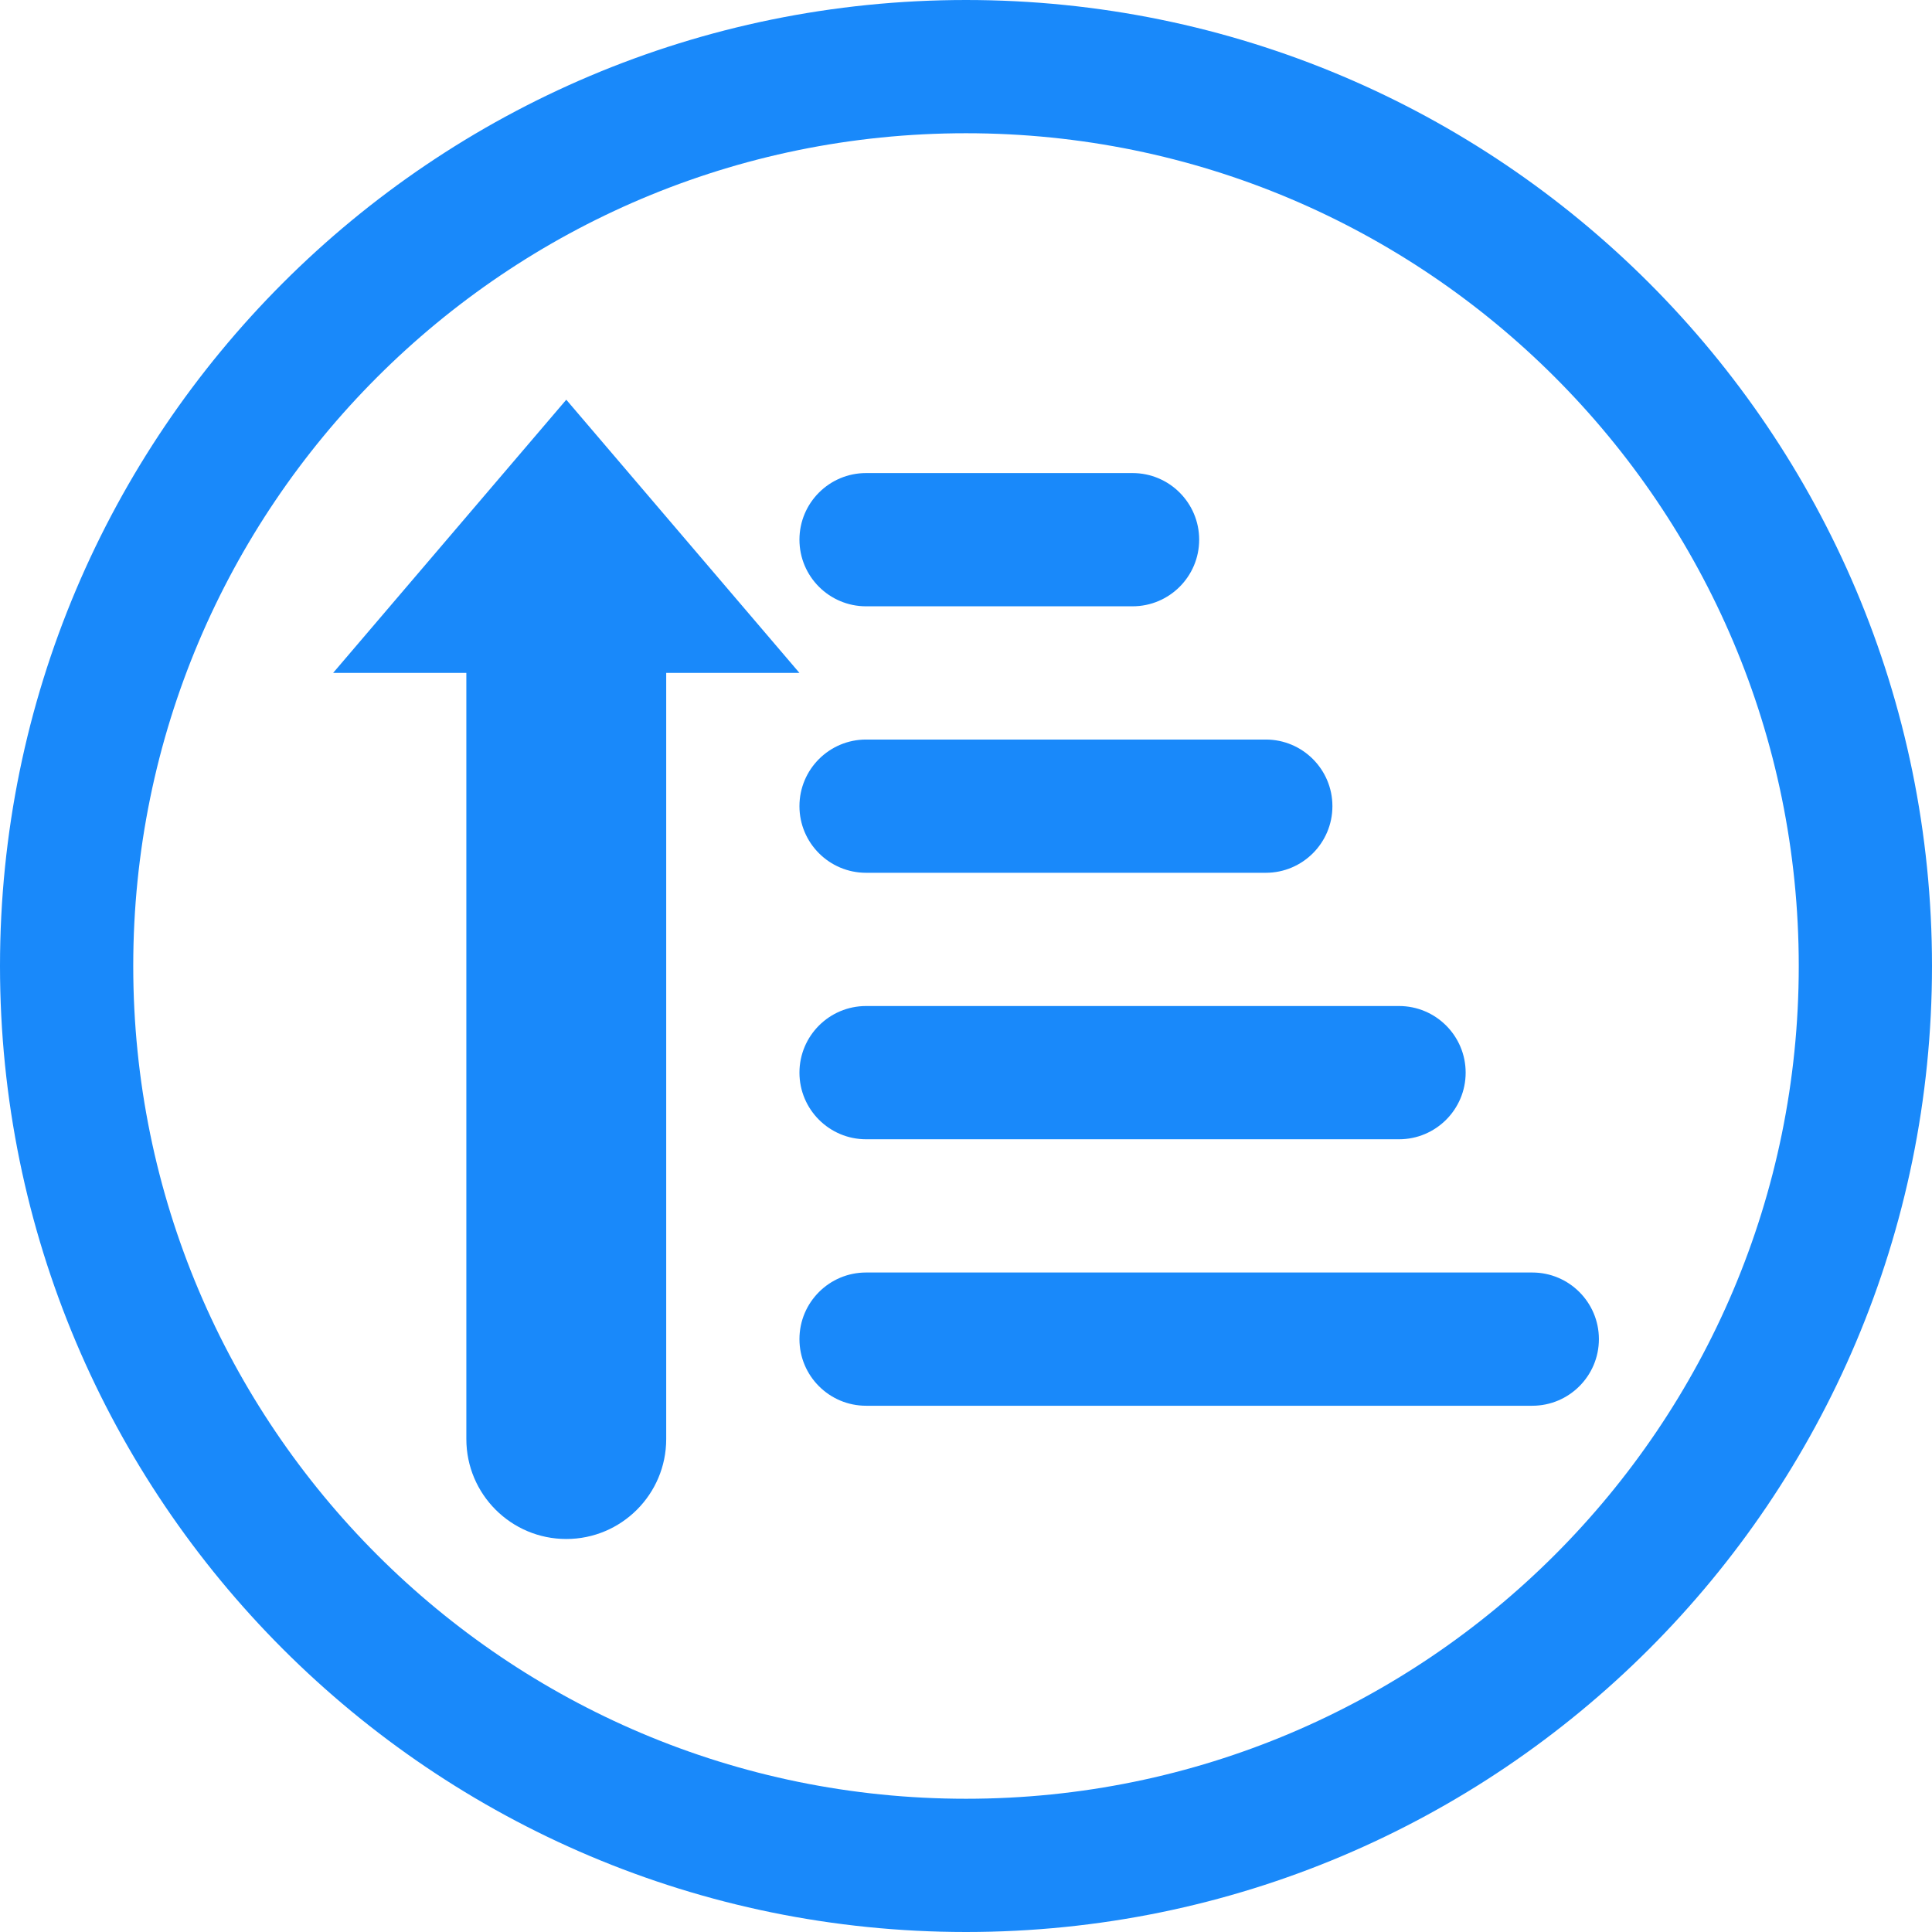
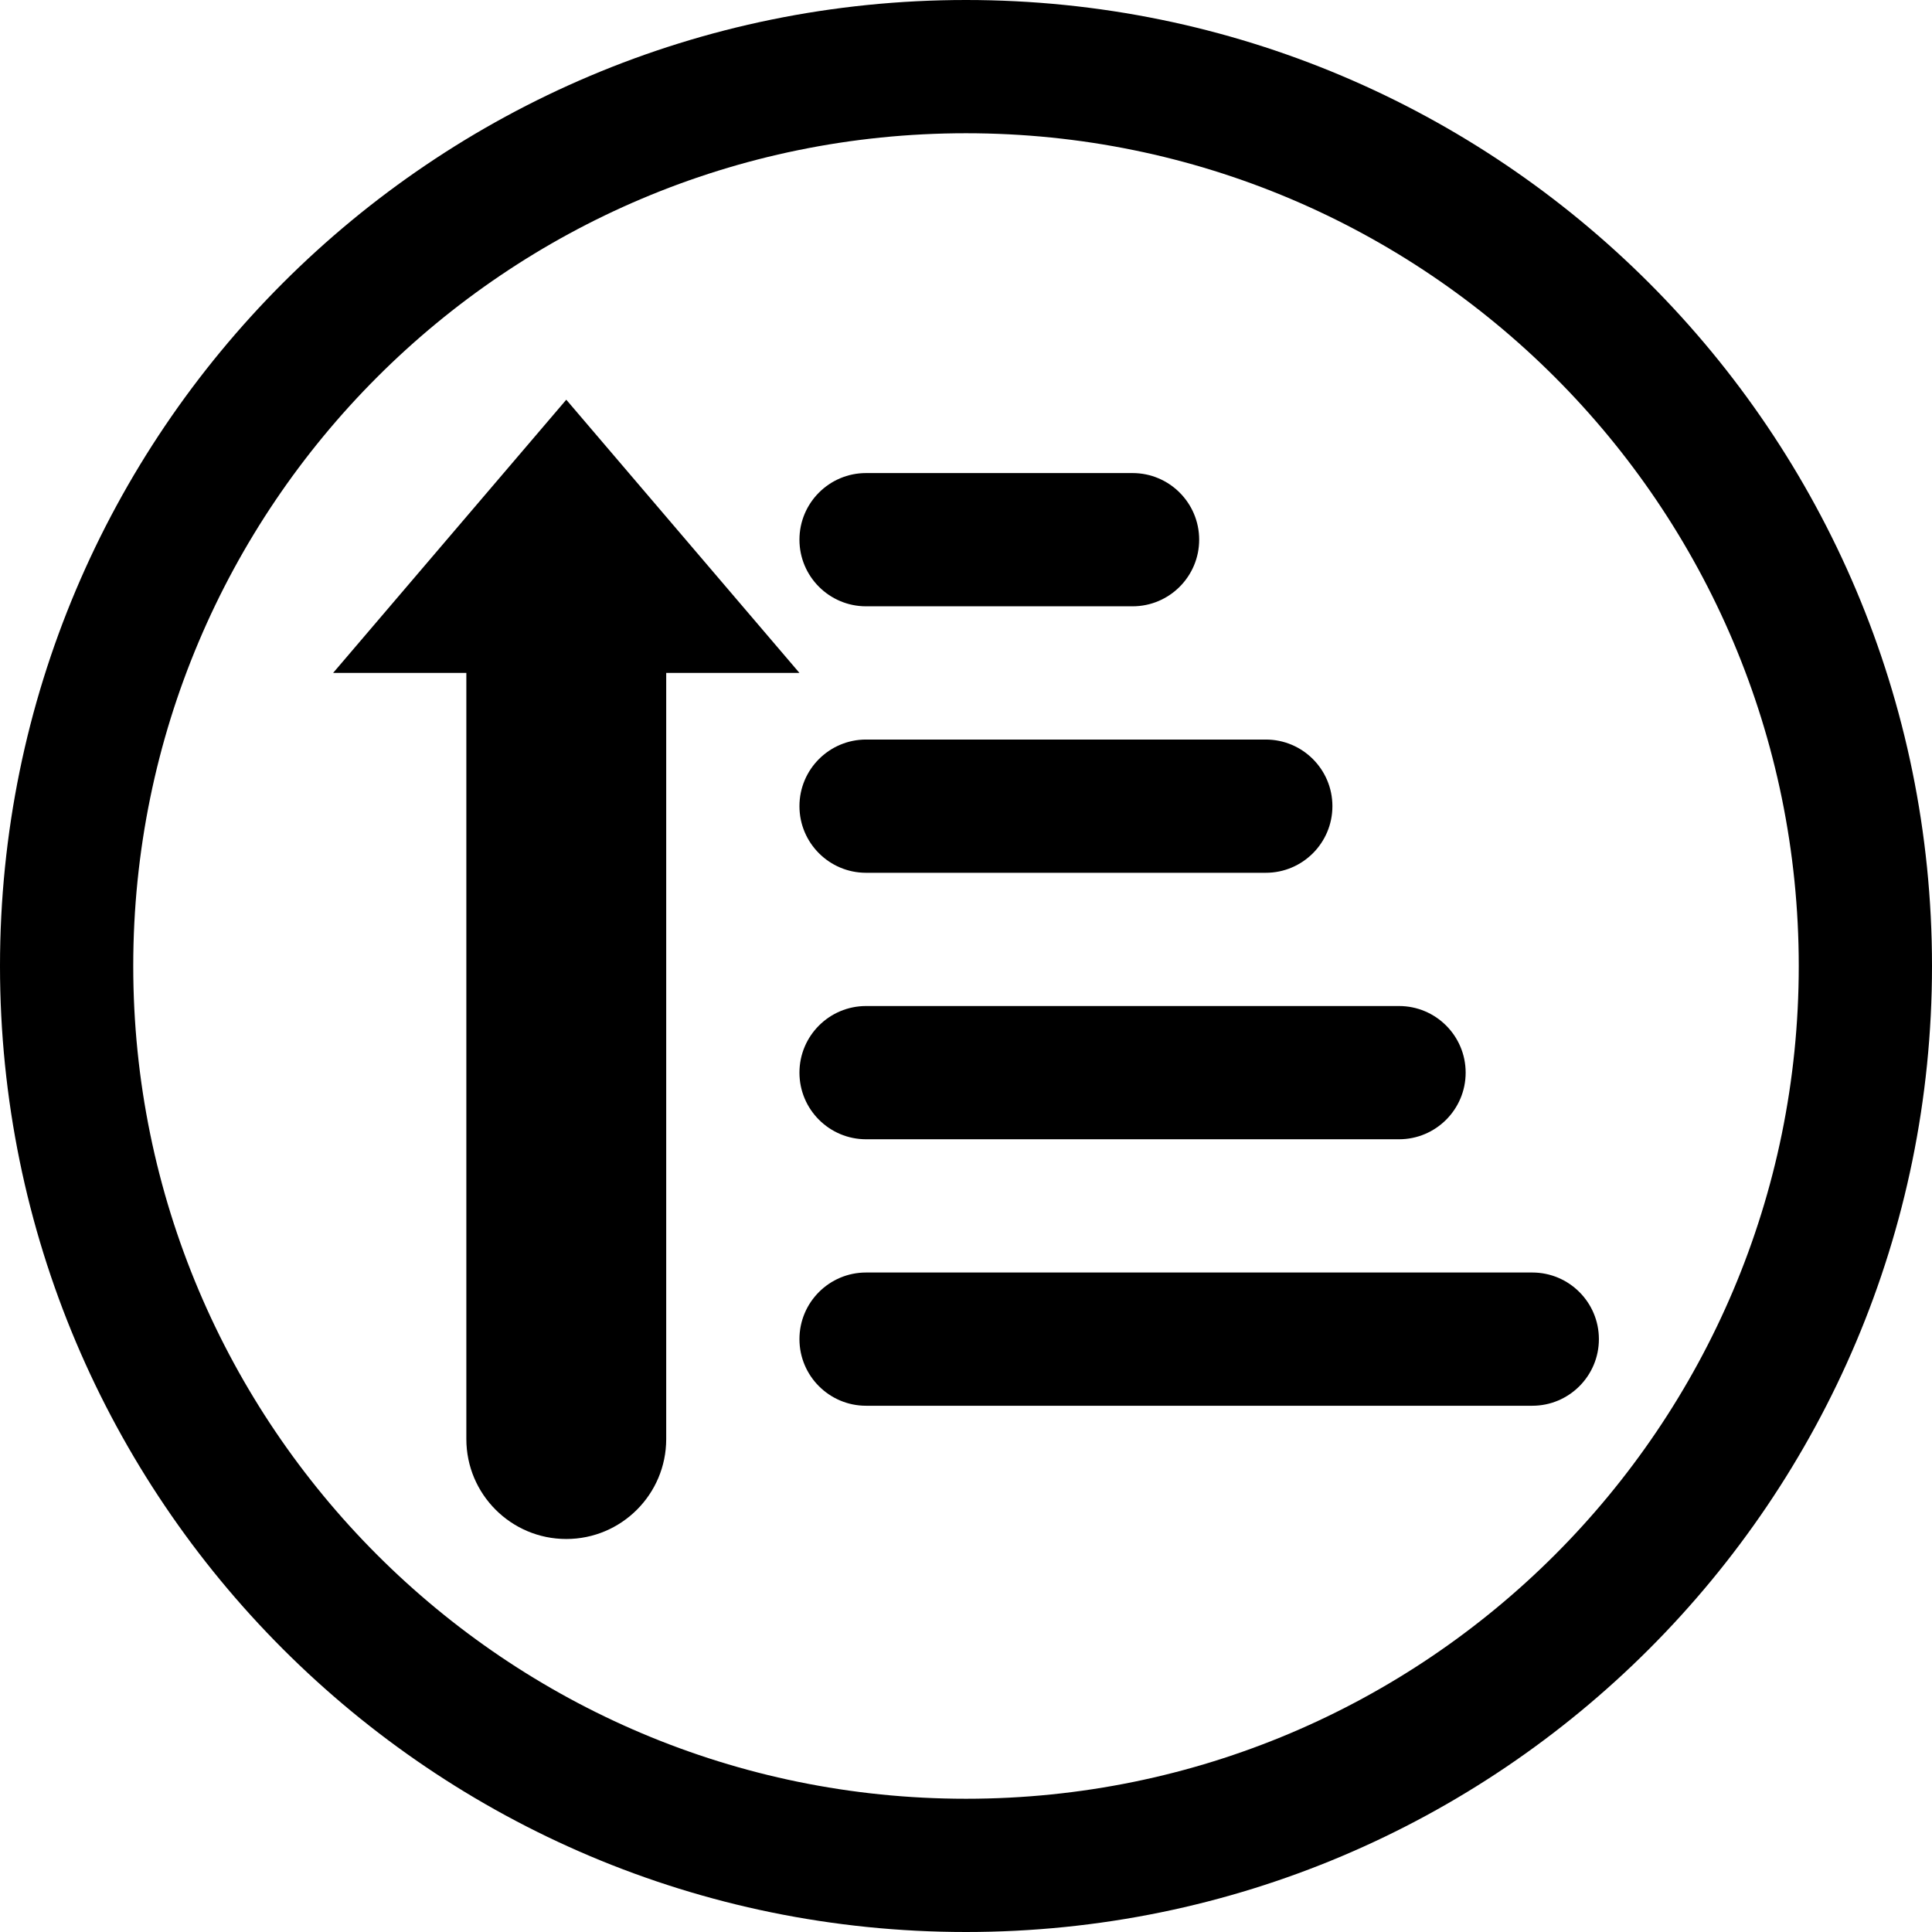
<svg xmlns="http://www.w3.org/2000/svg" width="29px" height="29px" viewBox="0 0 29 29" version="1.1">
  <defs />
-   <g id="Design" stroke="none" stroke-width="1" fill="none" fill-rule="evenodd">
-     <g id="01推荐设置" transform="translate(-737, -1990)">
-       <g id="模块排序按钮-灰-copy" transform="translate(729, 1984)">
-         <g id="sort_model" transform="translate(9, 7)">
-           <path d="M9,18 L11,18 L7.5,22.101 L4,18 L6,18 L6,6.5 C6,5.672 6.672,5 7.5,5 C8.328,5 9,5.672 9,6.5 L9,18 Z M12,7 L22,7 C22.552,7 23,7.448 23,8 C23,8.552 22.552,9 22,9 L12,9 C11.448,9 11,8.552 11,8 C11,7.448 11.448,7 12,7 Z M12,11 L20,11 C20.552,11 21,11.448 21,12 C21,12.552 20.552,13 20,13 L12,13 C11.448,13 11,12.552 11,12 C11,11.448 11.448,11 12,11 Z M12,15 L18,15 C18.552,15 19,15.448 19,16 C19,16.552 18.552,17 18,17 L12,17 C11.448,17 11,16.552 11,16 C11,15.448 11.448,15 12,15 Z M12,19 L16,19 C16.552,19 17,19.448 17,20 C17,20.552 16.552,21 16,21 L12,21 C11.448,21 11,20.552 11,20 C11,19.448 11.448,19 12,19 Z" id="Combined-Shape" fill="#1989FA" fill-rule="evenodd" transform="translate(13.5, 13.55041) scale(1, -1) translate(-13.5, -13.55041) " />
-           <circle id="Oval-3" stroke="#1989FA" stroke-width="2" cx="13.5" cy="13.5" r="13.5" />
+   <g id="Design" stroke="none" stroke-width="1" fill-rule="evenodd">
+     <g id="01推荐设置" transform="translate(-423, -1990)">
+       <g id="模块排序按钮-灰" transform="translate(415, 1984)">
+         <g id="排序" transform="translate(8, 6)">
+           <path d="M10,19 L12,19 L8.5,23.101 L5,19 L7,19 L7,7.5 C7,6.672 7.672,6 8.5,6 C9.328,6 10,6.672 10,7.5 L10,19 Z M13,8 L23,8 C23.552,8 24,8.448 24,9 C24,9.552 23.552,10 23,10 L13,10 C12.448,10 12,9.552 12,9 C12,8.448 12.448,8 13,8 Z M13,12 L21,12 C21.552,12 22,12.448 22,13 C22,13.552 21.552,14 21,14 L13,14 C12.448,14 12,13.552 12,13 C12,12.448 12.448,12 13,12 Z M13,16 L19,16 C19.552,16 20,16.448 20,17 C20,17.552 19.552,18 19,18 L13,18 C12.448,18 12,17.552 12,17 C12,16.448 12.448,16 13,16 Z M13,20 L17,20 C17.552,20 18,20.448 18,21 C18,21.552 17.552,22 17,22 L13,22 C12.448,22 12,21.552 12,21 C12,20.448 12.448,20 13,20 Z" id="Combined-Shape" transform="translate(14.5, 14.55041) scale(1, -1) translate(-14.5, -14.55041) " />
+           <path d="M14.5,29 C6.492,29 0,22.508 0,14.5 C0,6.492 6.492,0 14.5,0 C22.508,0 29,6.492 29,14.5 C29,22.508 22.508,29 14.5,29 Z M14.5,27 C21.404,27 27,21.404 27,14.5 C27,7.596 21.404,2 14.5,2 C7.596,2 2,7.596 2,14.5 C2,21.404 7.596,27 14.5,27 Z" id="Combined-Shape" />
        </g>
      </g>
    </g>
  </g>
</svg>
